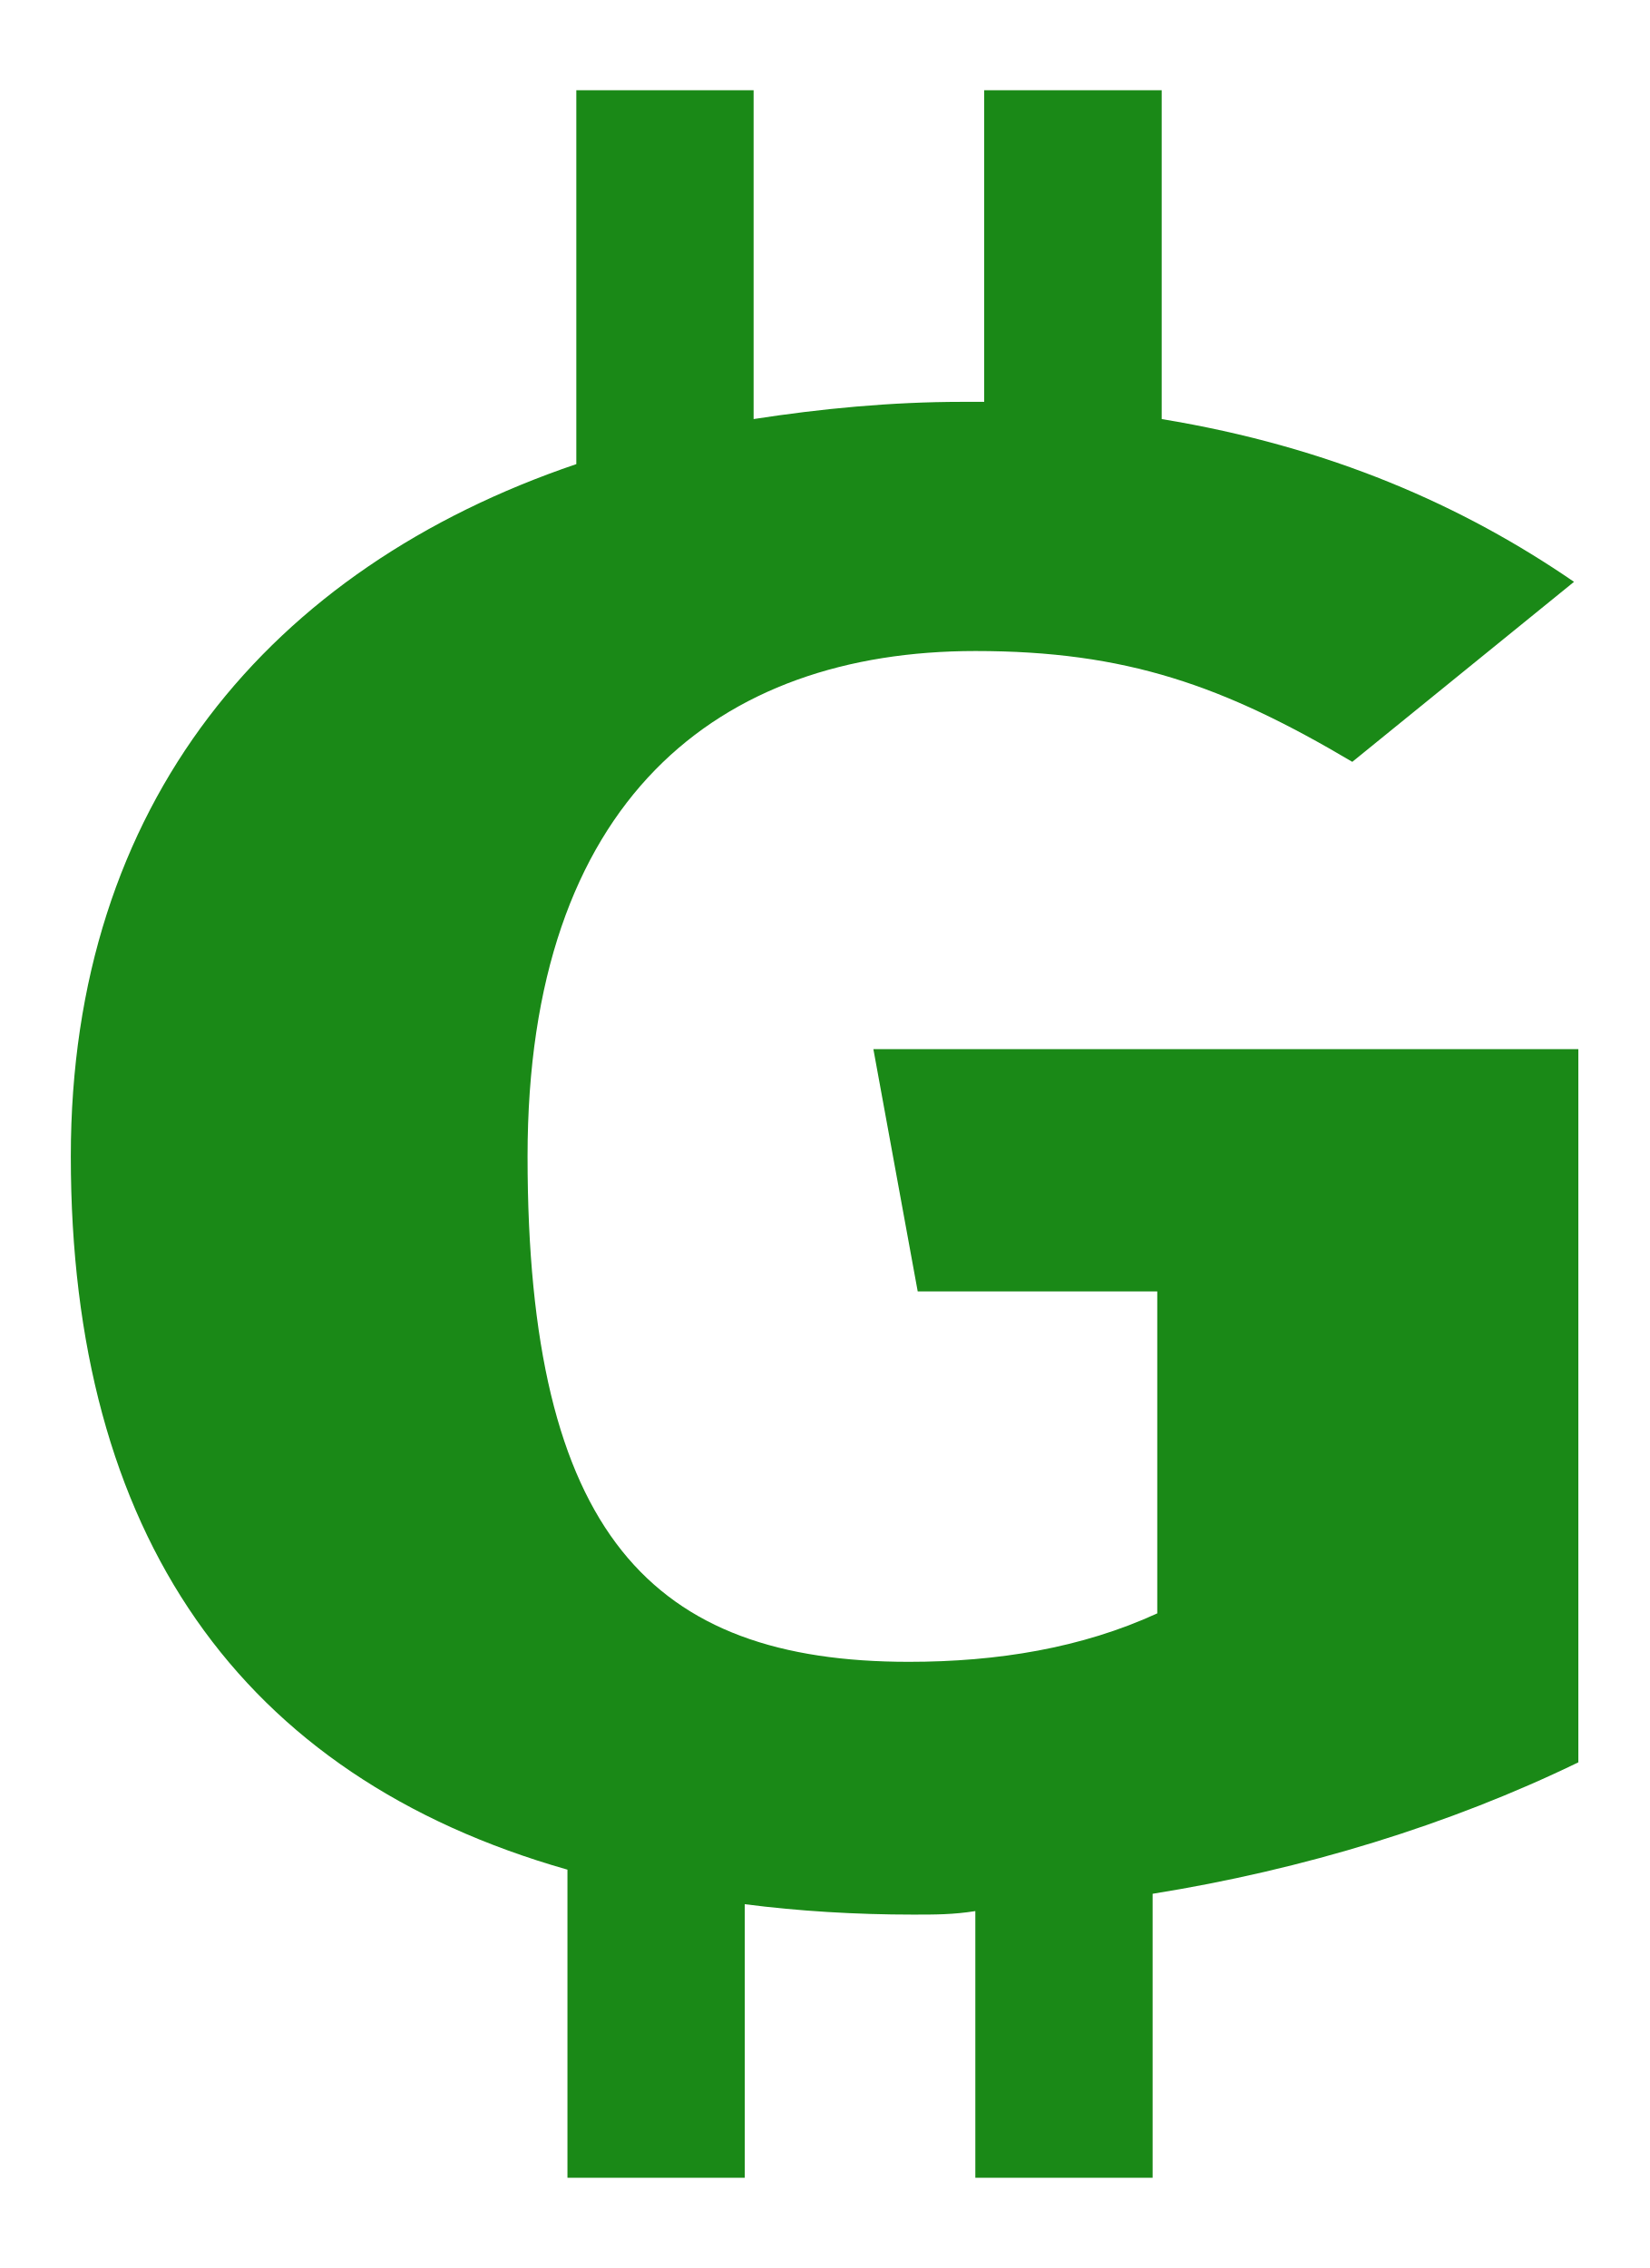
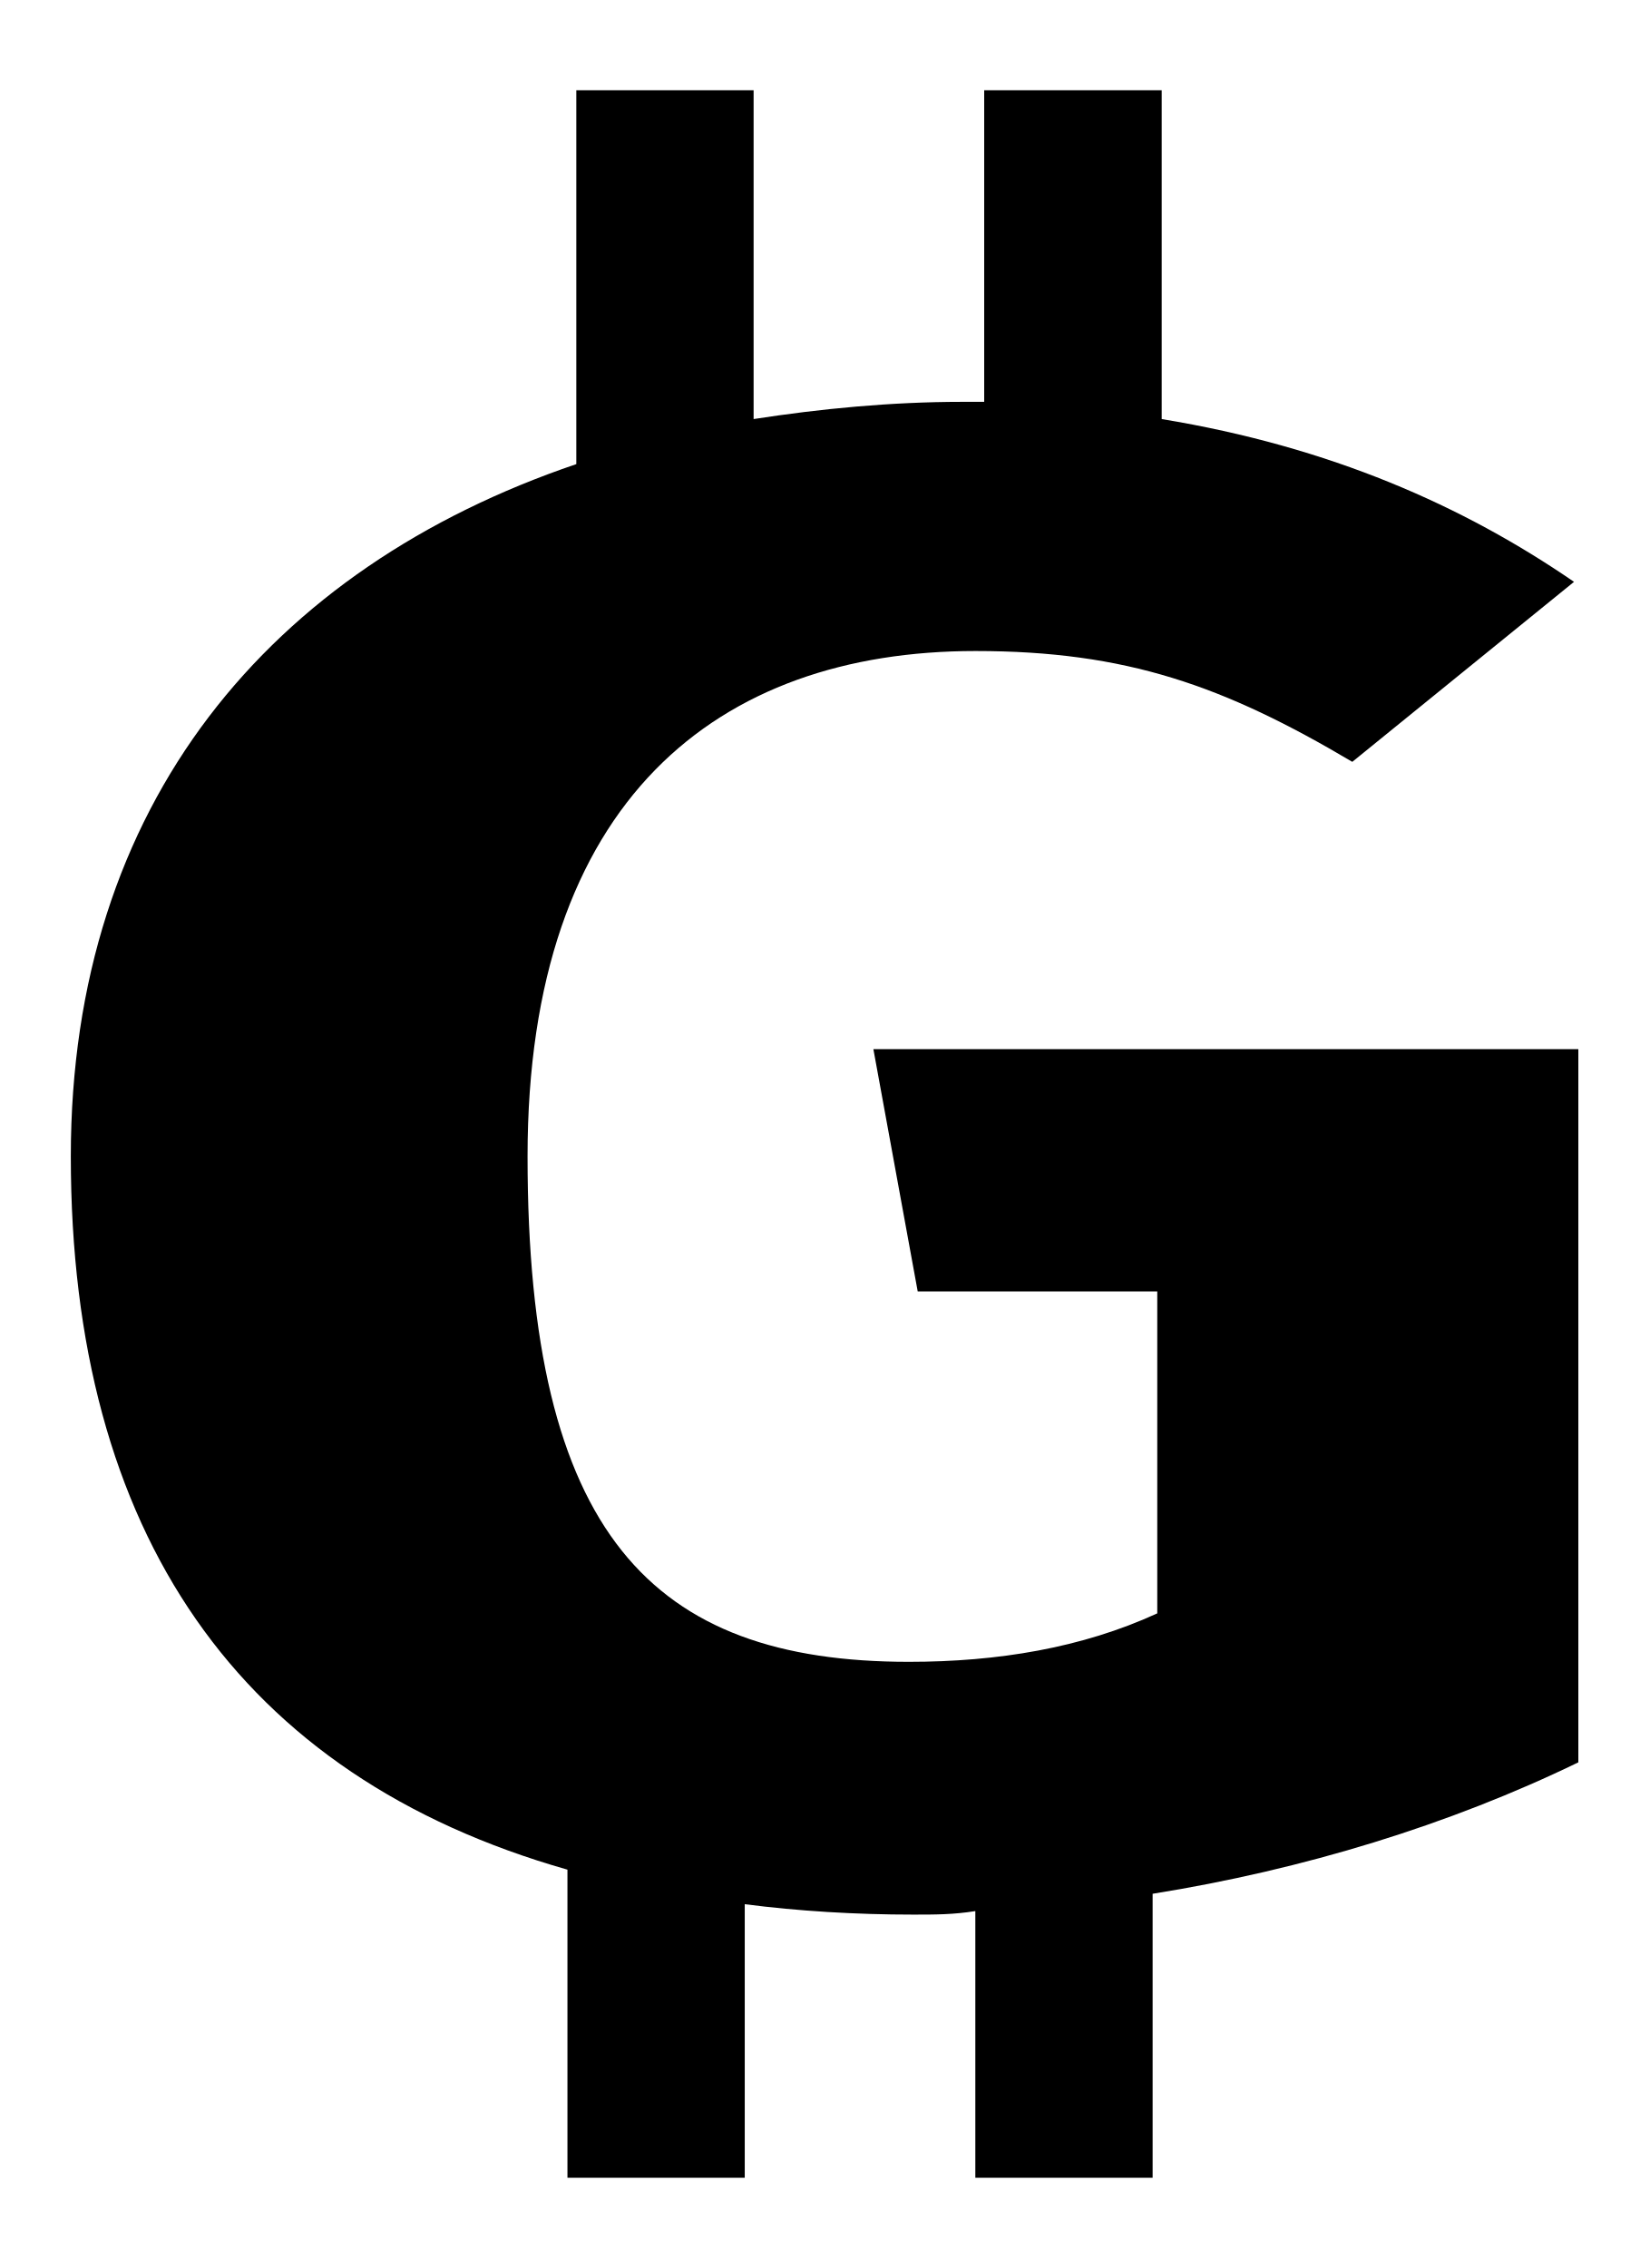
<svg xmlns="http://www.w3.org/2000/svg" width="16" height="22" viewBox="0 0 16 22" fill="none">
-   <path d="M15.313 10.177H8.473L8.903 12.527H11.227V15.65C10.495 15.986 9.678 16.12 8.817 16.12C6.323 16.12 5.118 14.879 5.118 11.217C5.118 7.759 6.968 6.315 9.463 6.315C10.926 6.315 11.872 6.651 13.119 7.39L15.27 5.644C14.195 4.905 12.904 4.334 11.27 4.065V0.875H9.548V3.898H9.333C8.645 3.898 7.956 3.965 7.311 4.065V0.875H5.591V4.502C2.623 5.509 0.687 7.793 0.687 11.217C0.687 14.877 2.322 17.23 5.505 18.136V21.125H7.225V18.471C7.741 18.538 8.301 18.572 8.86 18.572C9.075 18.572 9.247 18.572 9.462 18.538V21.125H11.182V18.37C12.645 18.136 14.065 17.7 15.312 17.095V10.177H15.313Z" fill="#1A8917" />
+   <path d="M15.313 10.177H8.473L8.903 12.527H11.227V15.65C10.495 15.986 9.678 16.12 8.817 16.12C6.323 16.12 5.118 14.879 5.118 11.217C5.118 7.759 6.968 6.315 9.463 6.315C10.926 6.315 11.872 6.651 13.119 7.39L15.27 5.644C14.195 4.905 12.904 4.334 11.27 4.065V0.875H9.548V3.898H9.333C8.645 3.898 7.956 3.965 7.311 4.065V0.875H5.591V4.502C2.623 5.509 0.687 7.793 0.687 11.217C0.687 14.877 2.322 17.23 5.505 18.136V21.125H7.225V18.471C7.741 18.538 8.301 18.572 8.86 18.572C9.075 18.572 9.247 18.572 9.462 18.538V21.125H11.182V18.37C12.645 18.136 14.065 17.7 15.312 17.095V10.177H15.313Z" fill="currentColor" />
</svg>
